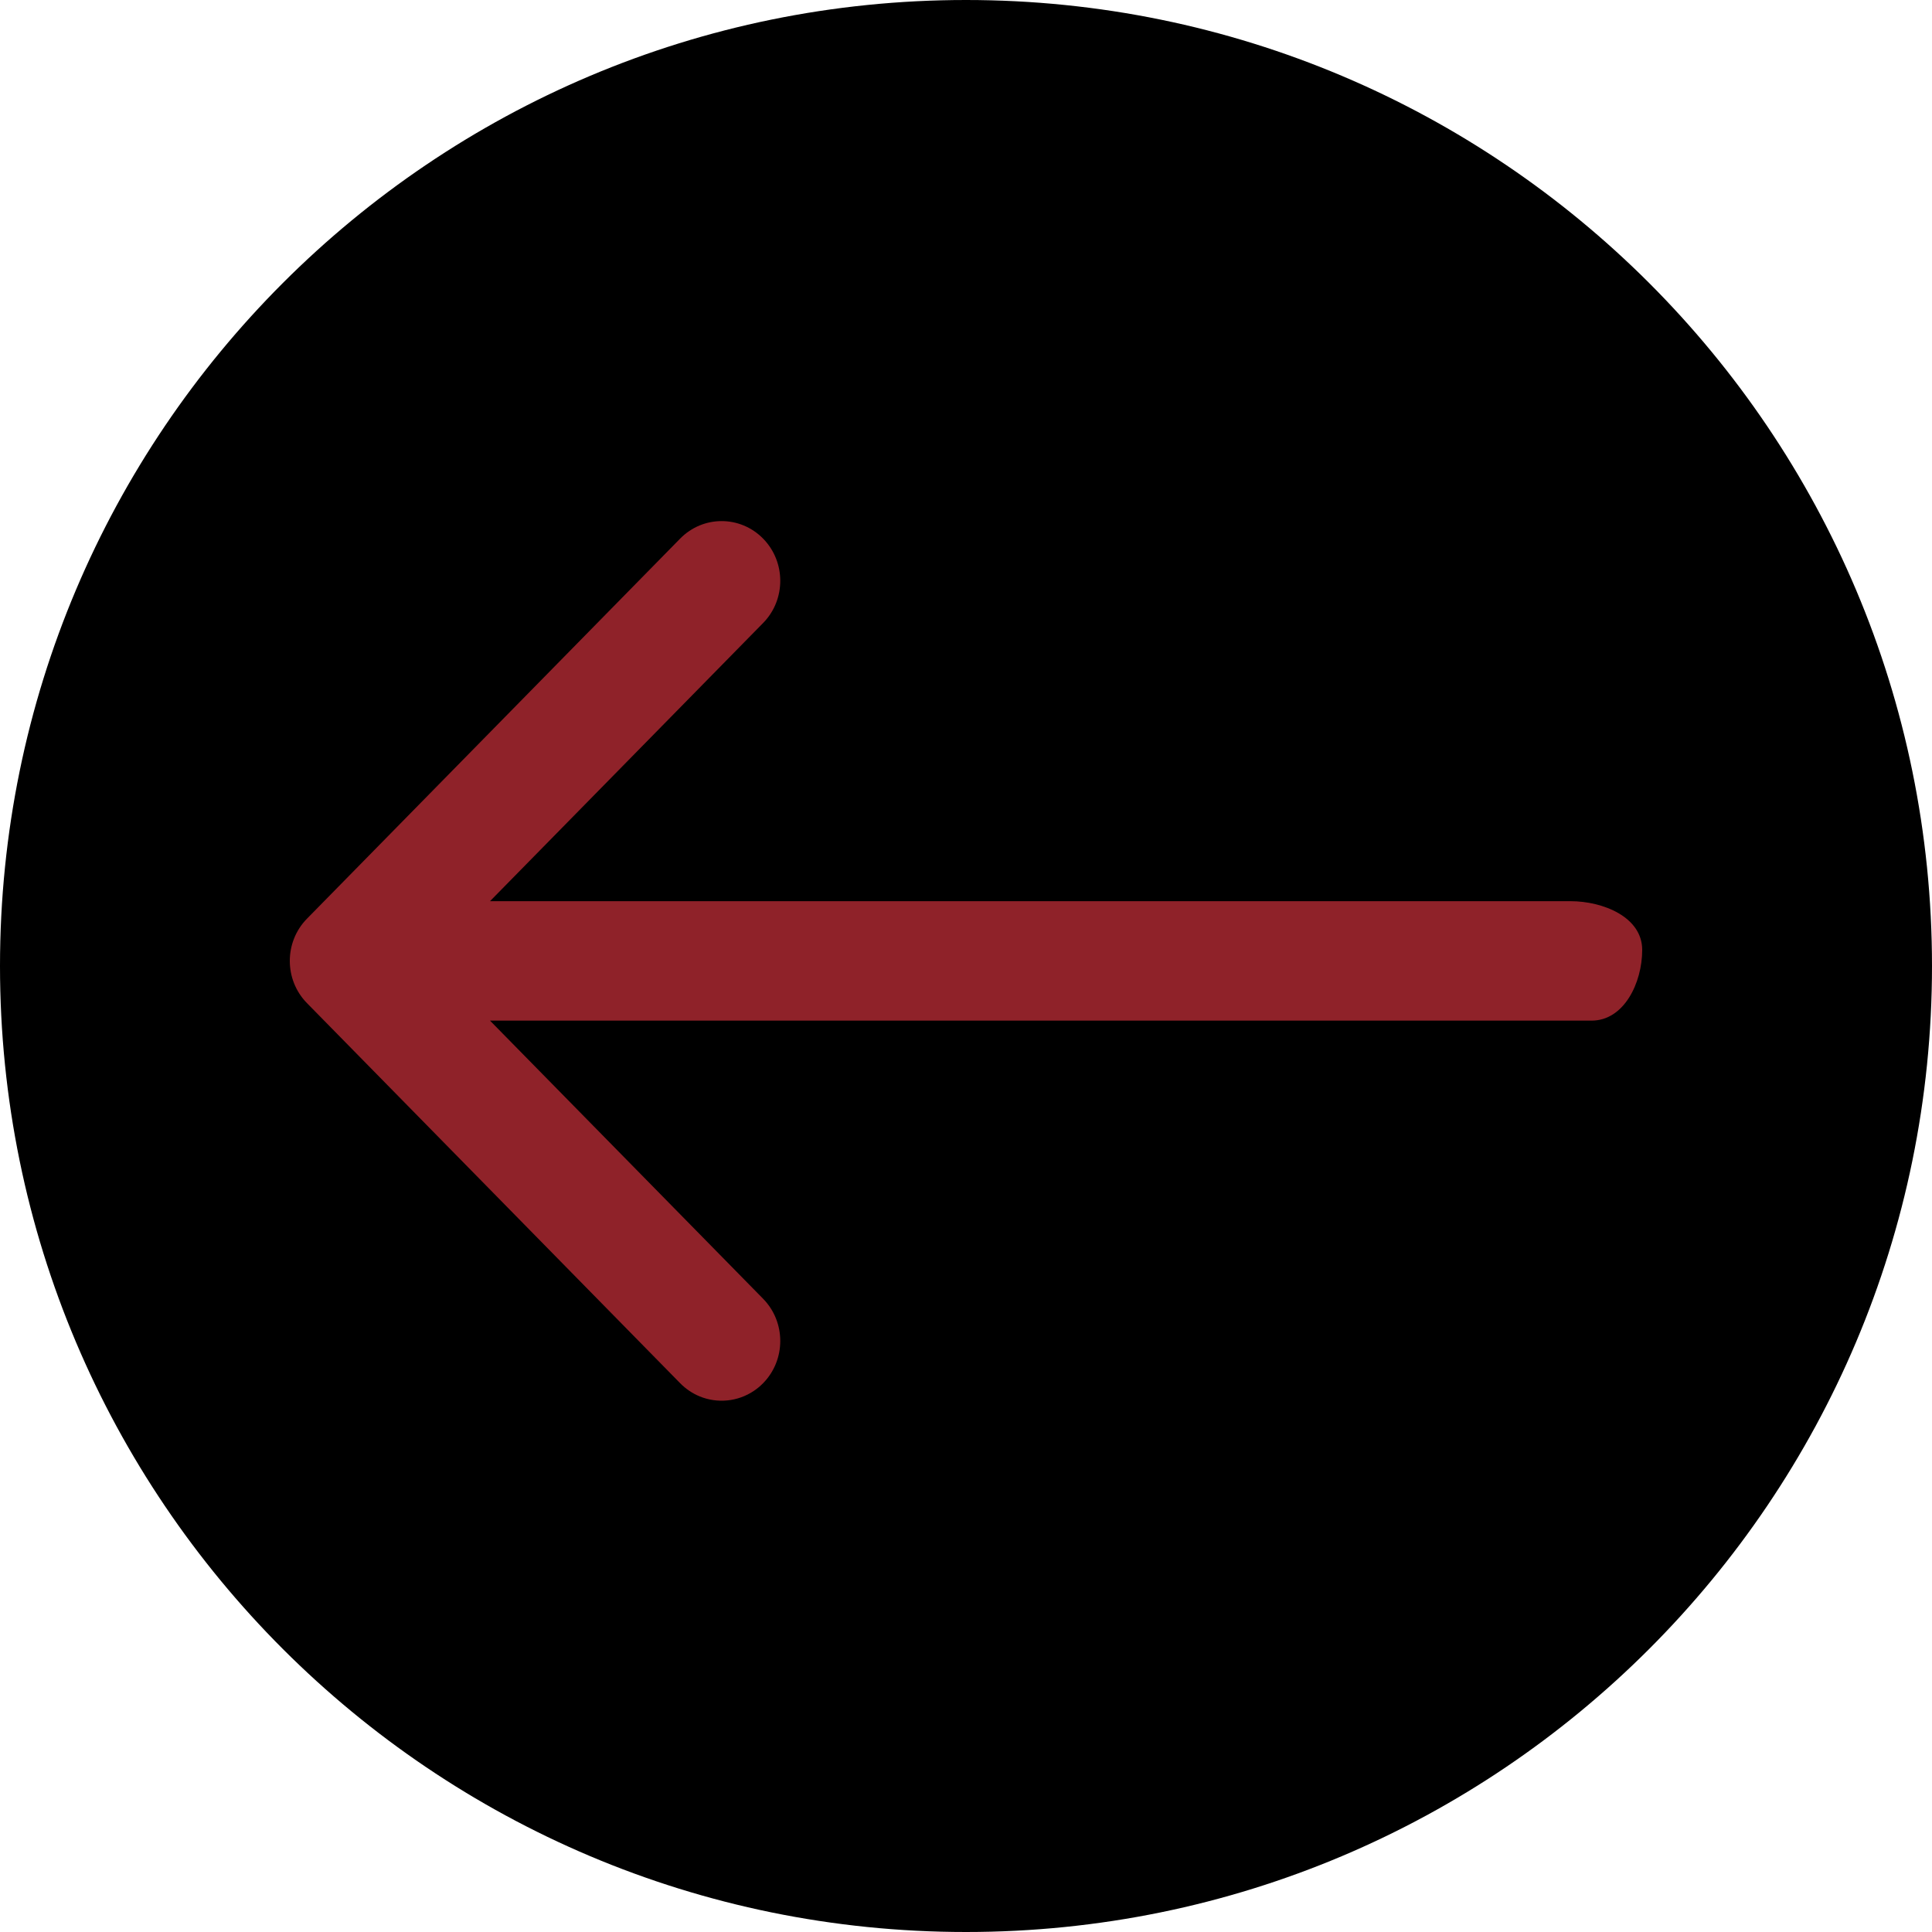
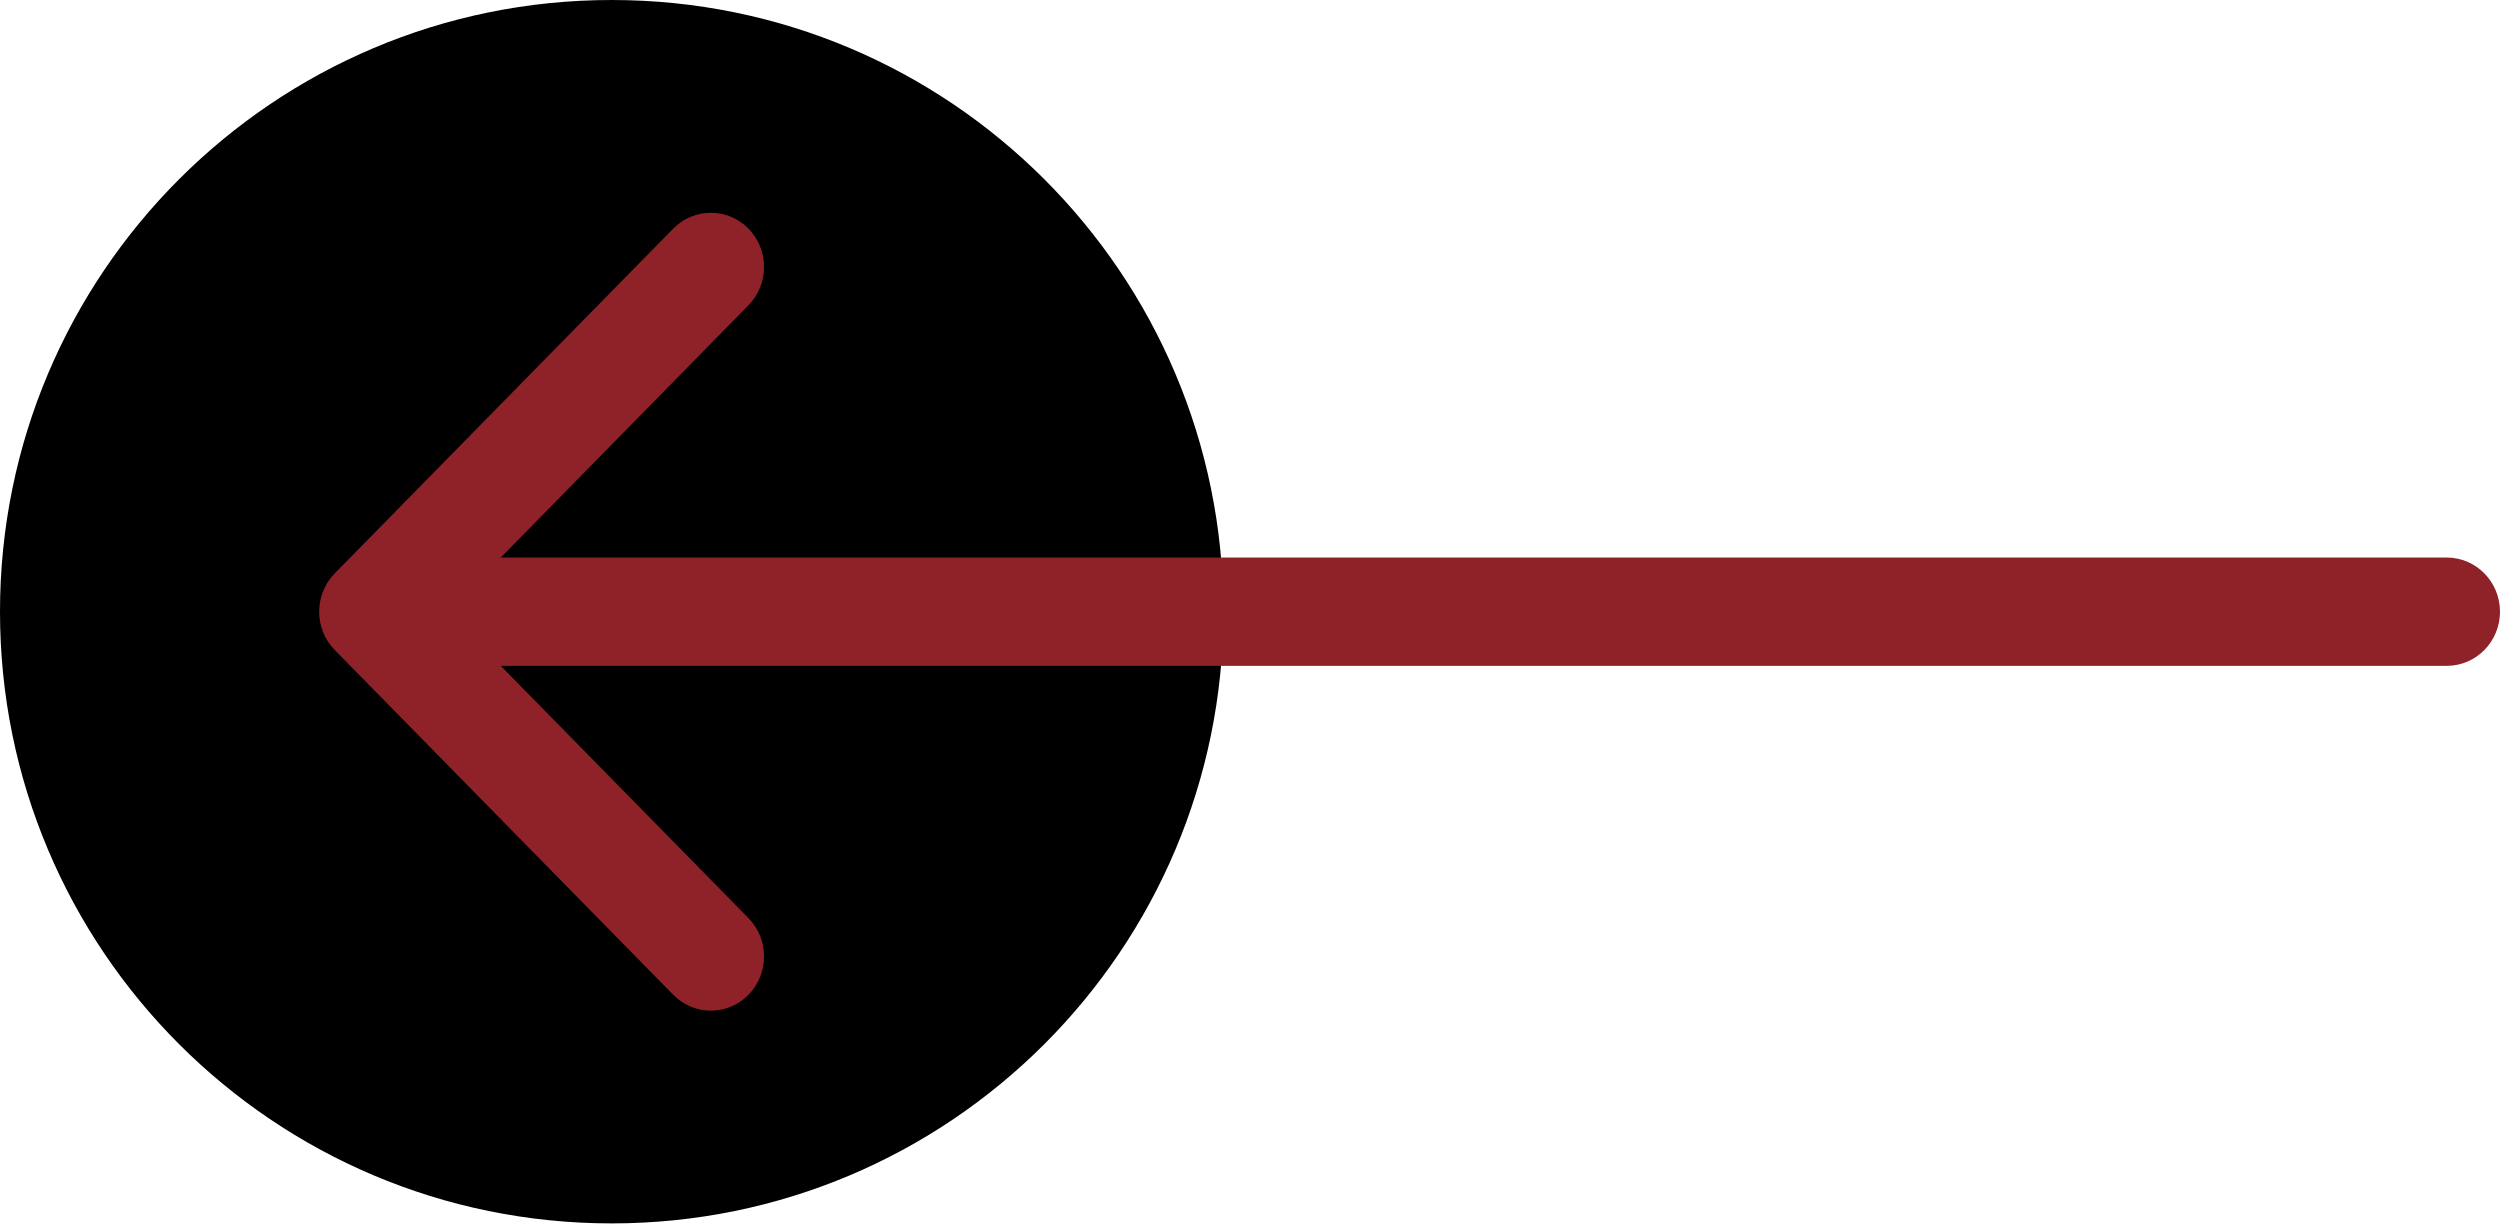
- <svg xmlns="http://www.w3.org/2000/svg" width="40" height="40" viewBox="0 0 40 40">
-   <path d="M20 0C8.954 0 0 8.954 0 20C0 31.046 8.954 40 20 40C31.046 40 40 31.046 40 20C40 8.954 31.046 0 20 0Z" />
-   <path d="M14.082 28.638L6.354 20.767C5.882 20.285 5.882 19.504 6.354 19.022L6.356 19.02L14.082 11.151C14.556 10.668 15.325 10.668 15.799 11.151C16.273 11.634 16.273 12.417 15.799 12.899L10.145 18.658L32.515 18.658C33.186 18.658 34 18.984 34 19.667C34 20.35 33.623 21.131 32.952 21.131L10.145 21.131L15.799 26.889C16.273 27.372 16.273 28.155 15.799 28.638C15.74 28.698 15.676 28.751 15.609 28.796C15.272 29.023 14.849 29.06 14.484 28.91C14.338 28.849 14.201 28.759 14.082 28.638Z" fill="#8F2229" />
+ <svg xmlns="http://www.w3.org/2000/svg" width="47" height="23" viewBox="0 0 47 23">
+   <circle cx="11.5" cy="11.5" r="11.5" transform="rotate(-180 11.5 11.5)" />
+   <path d="M12.657 18.702L6.292 12.219C5.903 11.822 5.903 11.179 6.292 10.781L6.293 10.78L12.657 4.298C13.047 3.901 13.681 3.901 14.071 4.298C14.462 4.696 14.462 5.341 14.071 5.739L9.414 10.482L46 10.482C46.552 10.482 47 10.938 47 11.5C47 12.062 46.552 12.518 46 12.518L9.414 12.518L14.071 17.261C14.462 17.659 14.462 18.304 14.071 18.702C14.022 18.751 13.97 18.795 13.914 18.832C13.637 19.019 13.289 19.05 12.988 18.925C12.867 18.876 12.755 18.801 12.657 18.702Z" fill="#8F2229" />
</svg>
